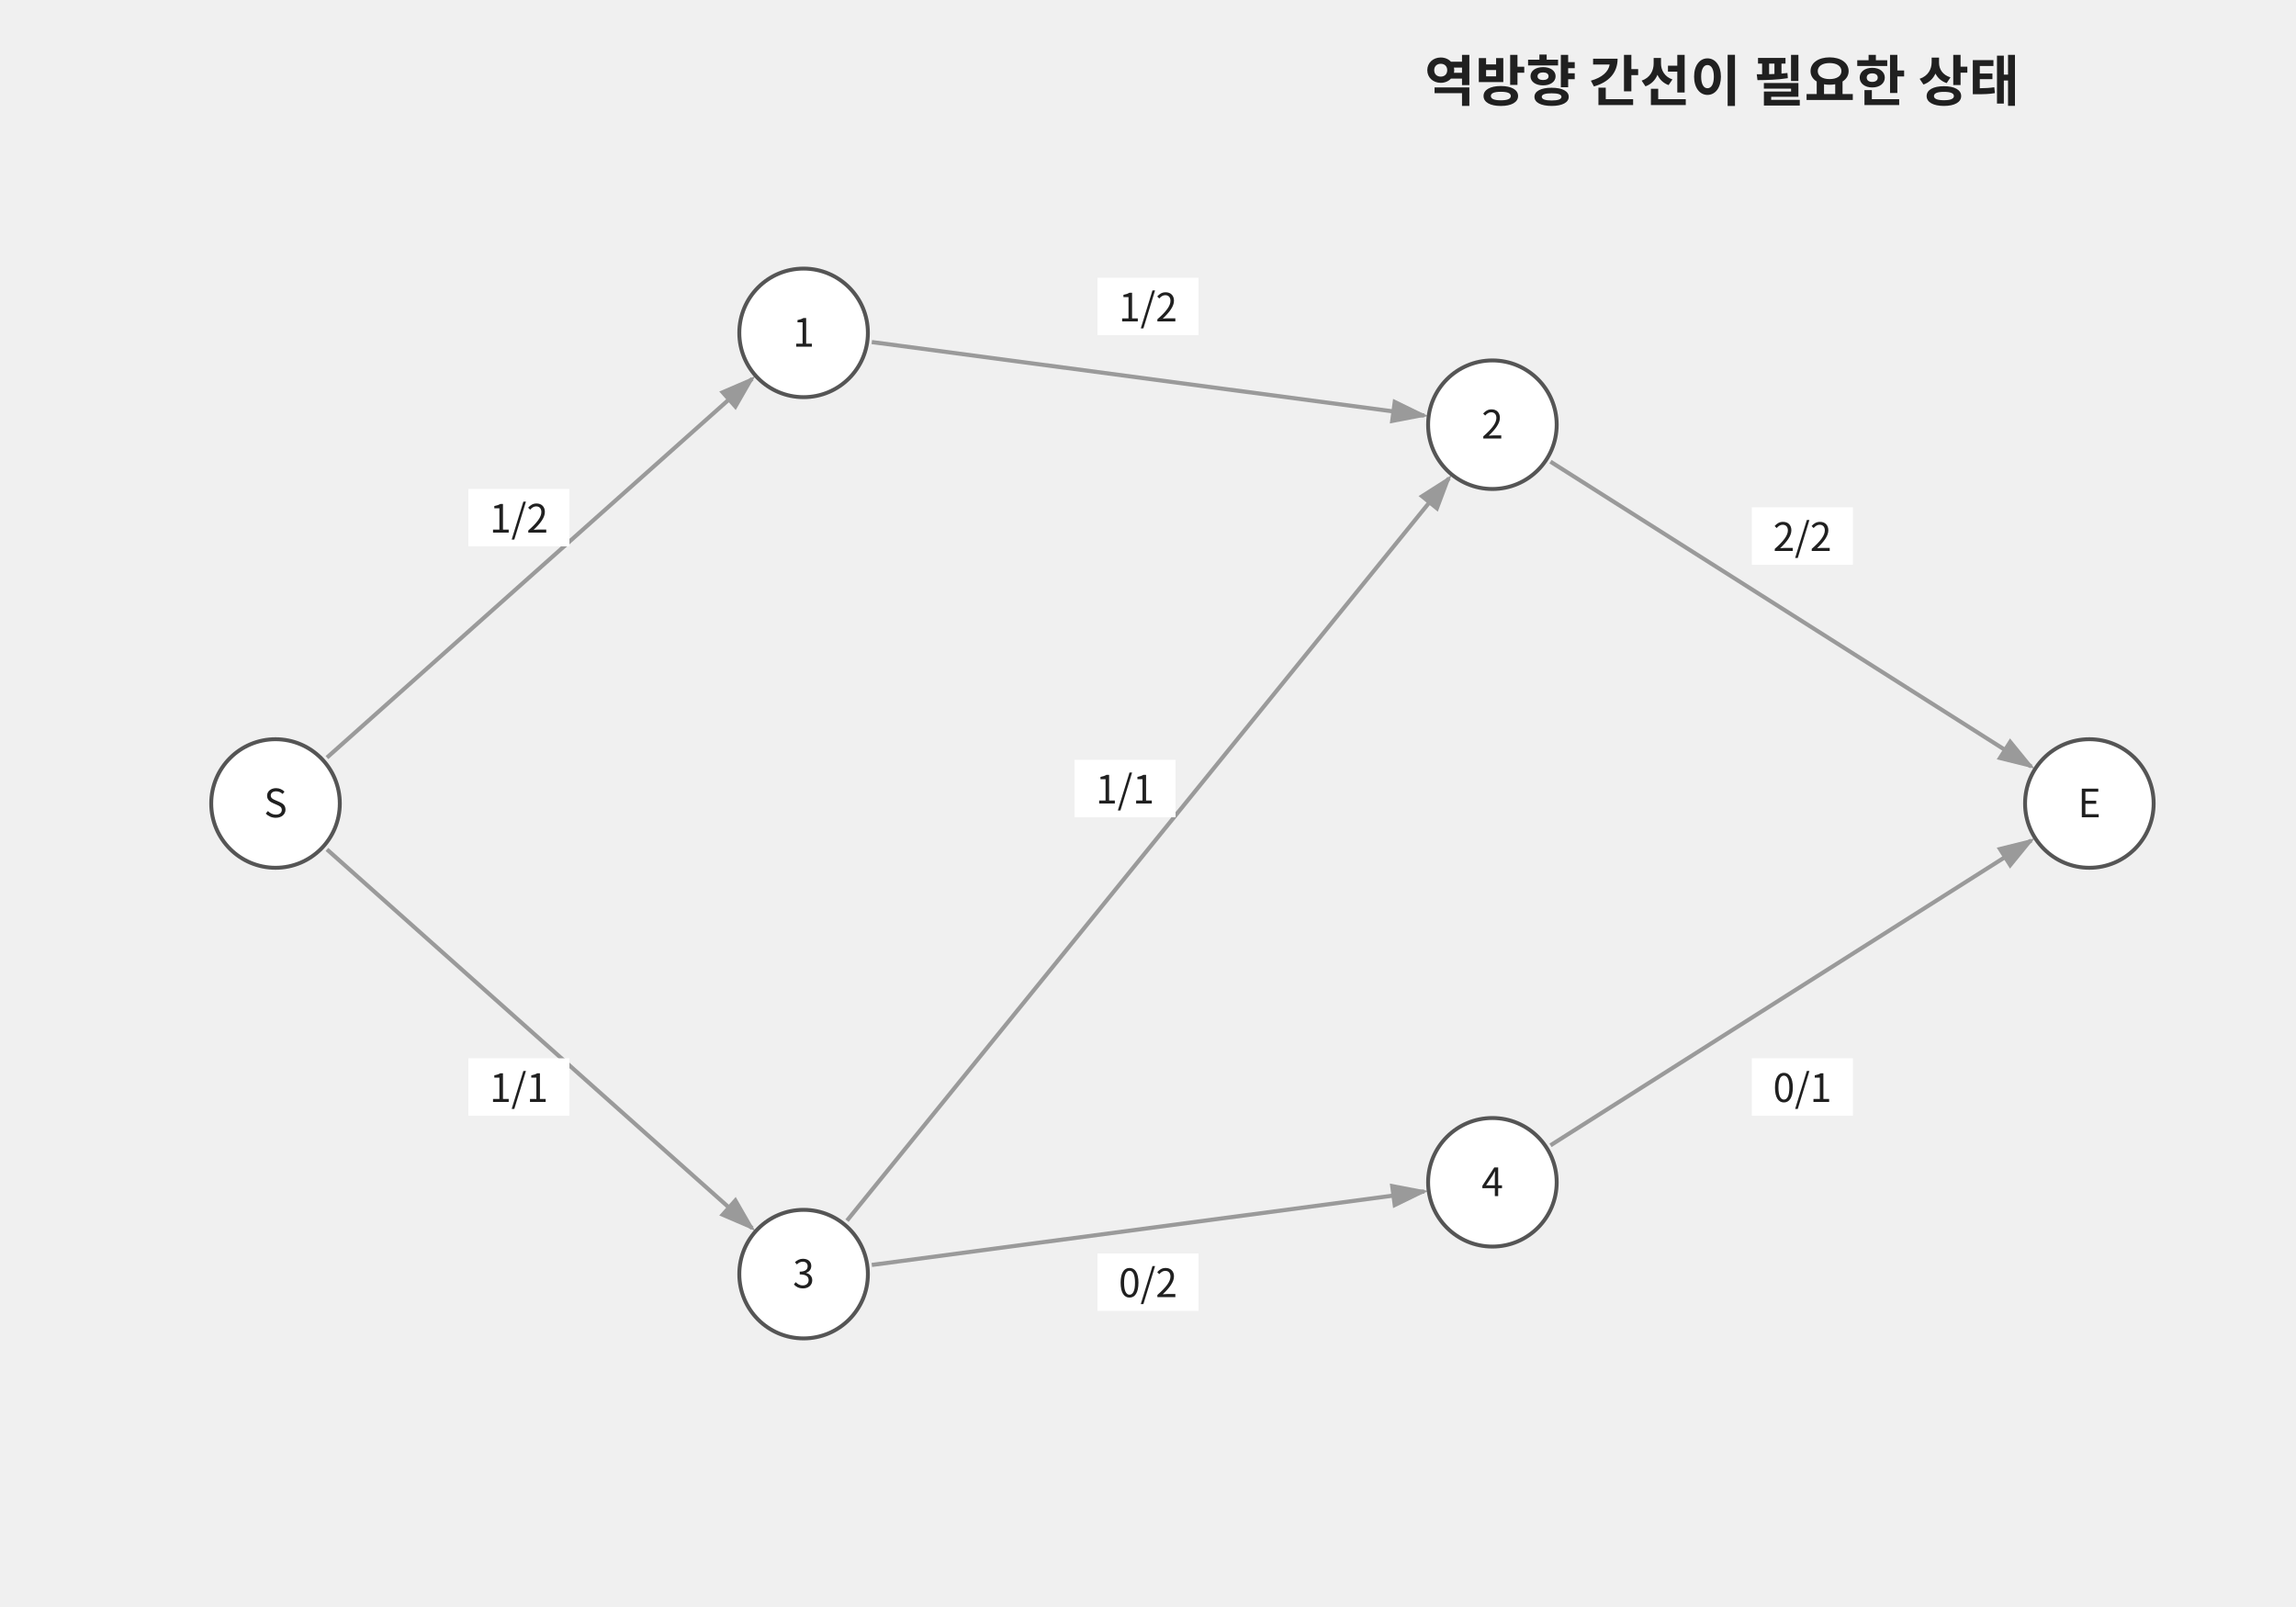
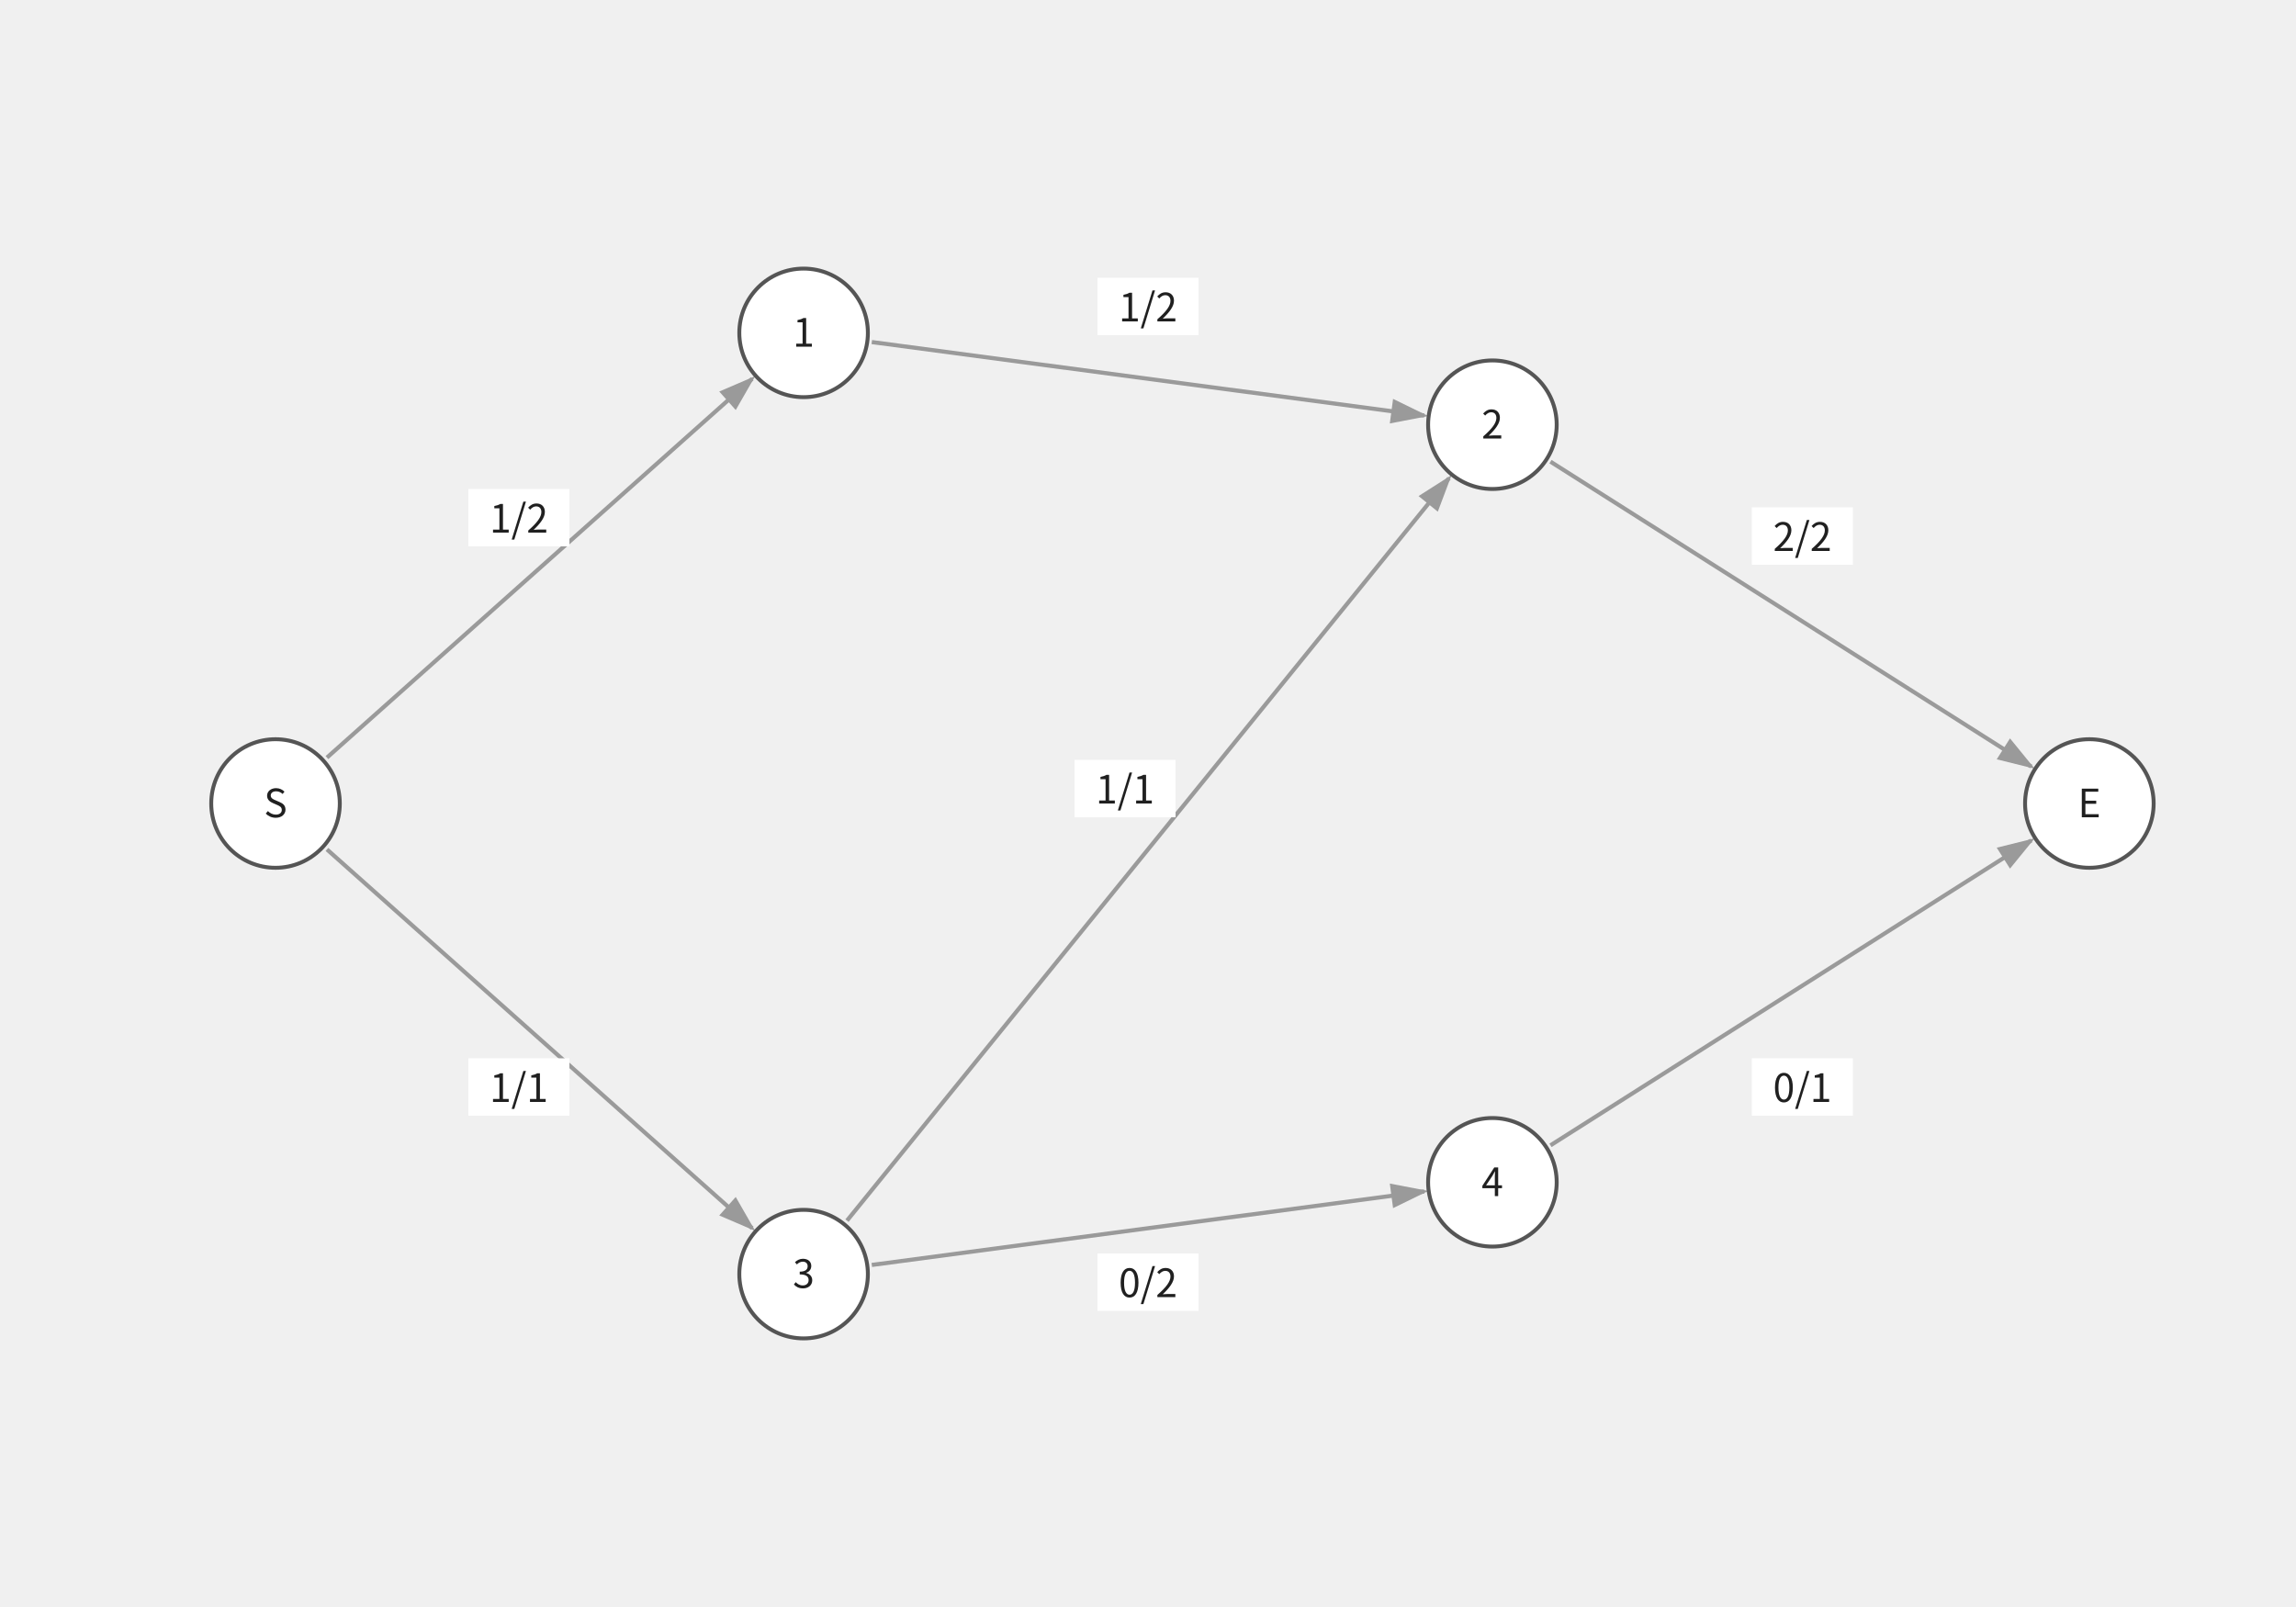
<svg xmlns="http://www.w3.org/2000/svg" width="1000" height="700" viewBox="0 0 1000 700">
  <style>
text{font-family:"Noto Sans CJK KR","Malgun Gothic",Arial,sans-serif;fill:#202020}
.title{font-size:24px;font-weight:700}.label{font-size:17px}.small{font-size:14px;fill:#5a5a5a}
.node{fill:white;stroke:#555;stroke-width:1.7}.edge{fill:none;stroke:#9a9a9a;stroke-width:1.8;marker-end:url(#a)}
.sel{fill:none;stroke:#202020;stroke-width:4.2;marker-end:url(#b)}
.rev{fill:none;stroke:#202020;stroke-width:4.2;stroke-dasharray:9 6;marker-end:url(#b)}
.panel{fill:#fcfcfc;stroke:#c7c7c7;stroke-width:1.2;rx:11}
</style>
  <defs>
    <marker id="a" markerWidth="10" markerHeight="10" refX="8" refY="3" orient="auto">
      <path d="M0,0 L0,6 L9,3 z" fill="#9a9a9a" />
    </marker>
    <marker id="b" markerWidth="10" markerHeight="10" refX="8" refY="3" orient="auto">
      <path d="M0,0 L0,6 L9,3 z" fill="#202020" />
    </marker>
  </defs>
-   <text x="750.0" y="44" text-anchor="middle" class="title">역방향 간선이 필요한 상태</text>
  <line x1="142.4" y1="330.0" x2="327.6" y2="165.0" class="edge" />
  <rect x="204" y="213" width="44" height="25" fill="white" />
  <text x="226" y="232" text-anchor="middle" class="label">1/2</text>
  <line x1="142.4" y1="370.0" x2="327.6" y2="535.0" class="edge" />
  <rect x="204" y="461" width="44" height="25" fill="white" />
  <text x="226" y="480" text-anchor="middle" class="label">1/1</text>
  <line x1="379.7" y1="149.0" x2="620.3" y2="181.0" class="edge" />
  <rect x="478" y="121" width="44" height="25" fill="white" />
  <text x="500" y="140" text-anchor="middle" class="label">1/2</text>
  <line x1="368.9" y1="531.7" x2="631.1" y2="208.3" class="edge" />
  <rect x="468" y="331" width="44" height="25" fill="white" />
  <text x="490" y="350" text-anchor="middle" class="label">1/1</text>
  <line x1="379.7" y1="551.0" x2="620.3" y2="519.0" class="edge" />
  <rect x="478" y="546" width="44" height="25" fill="white" />
  <text x="500" y="565" text-anchor="middle" class="label">0/2</text>
  <line x1="675.3" y1="201.1" x2="884.7" y2="333.9" class="edge" />
  <rect x="763" y="221" width="44" height="25" fill="white" />
  <text x="785" y="240" text-anchor="middle" class="label">2/2</text>
  <line x1="675.3" y1="498.9" x2="884.7" y2="366.1" class="edge" />
  <rect x="763" y="461" width="44" height="25" fill="white" />
  <text x="785" y="480" text-anchor="middle" class="label">0/1</text>
  <circle cx="120" cy="350" r="28" class="node" />
  <text x="120" y="356" text-anchor="middle" class="label">S</text>
  <circle cx="350" cy="145" r="28" class="node" />
  <text x="350" y="151" text-anchor="middle" class="label">1</text>
  <circle cx="350" cy="555" r="28" class="node" />
  <text x="350" y="561" text-anchor="middle" class="label">3</text>
  <circle cx="650" cy="185" r="28" class="node" />
  <text x="650" y="191" text-anchor="middle" class="label">2</text>
  <circle cx="650" cy="515" r="28" class="node" />
  <text x="650" y="521" text-anchor="middle" class="label">4</text>
  <circle cx="910" cy="350" r="28" class="node" />
  <text x="910" y="356" text-anchor="middle" class="label">E</text>
</svg>
